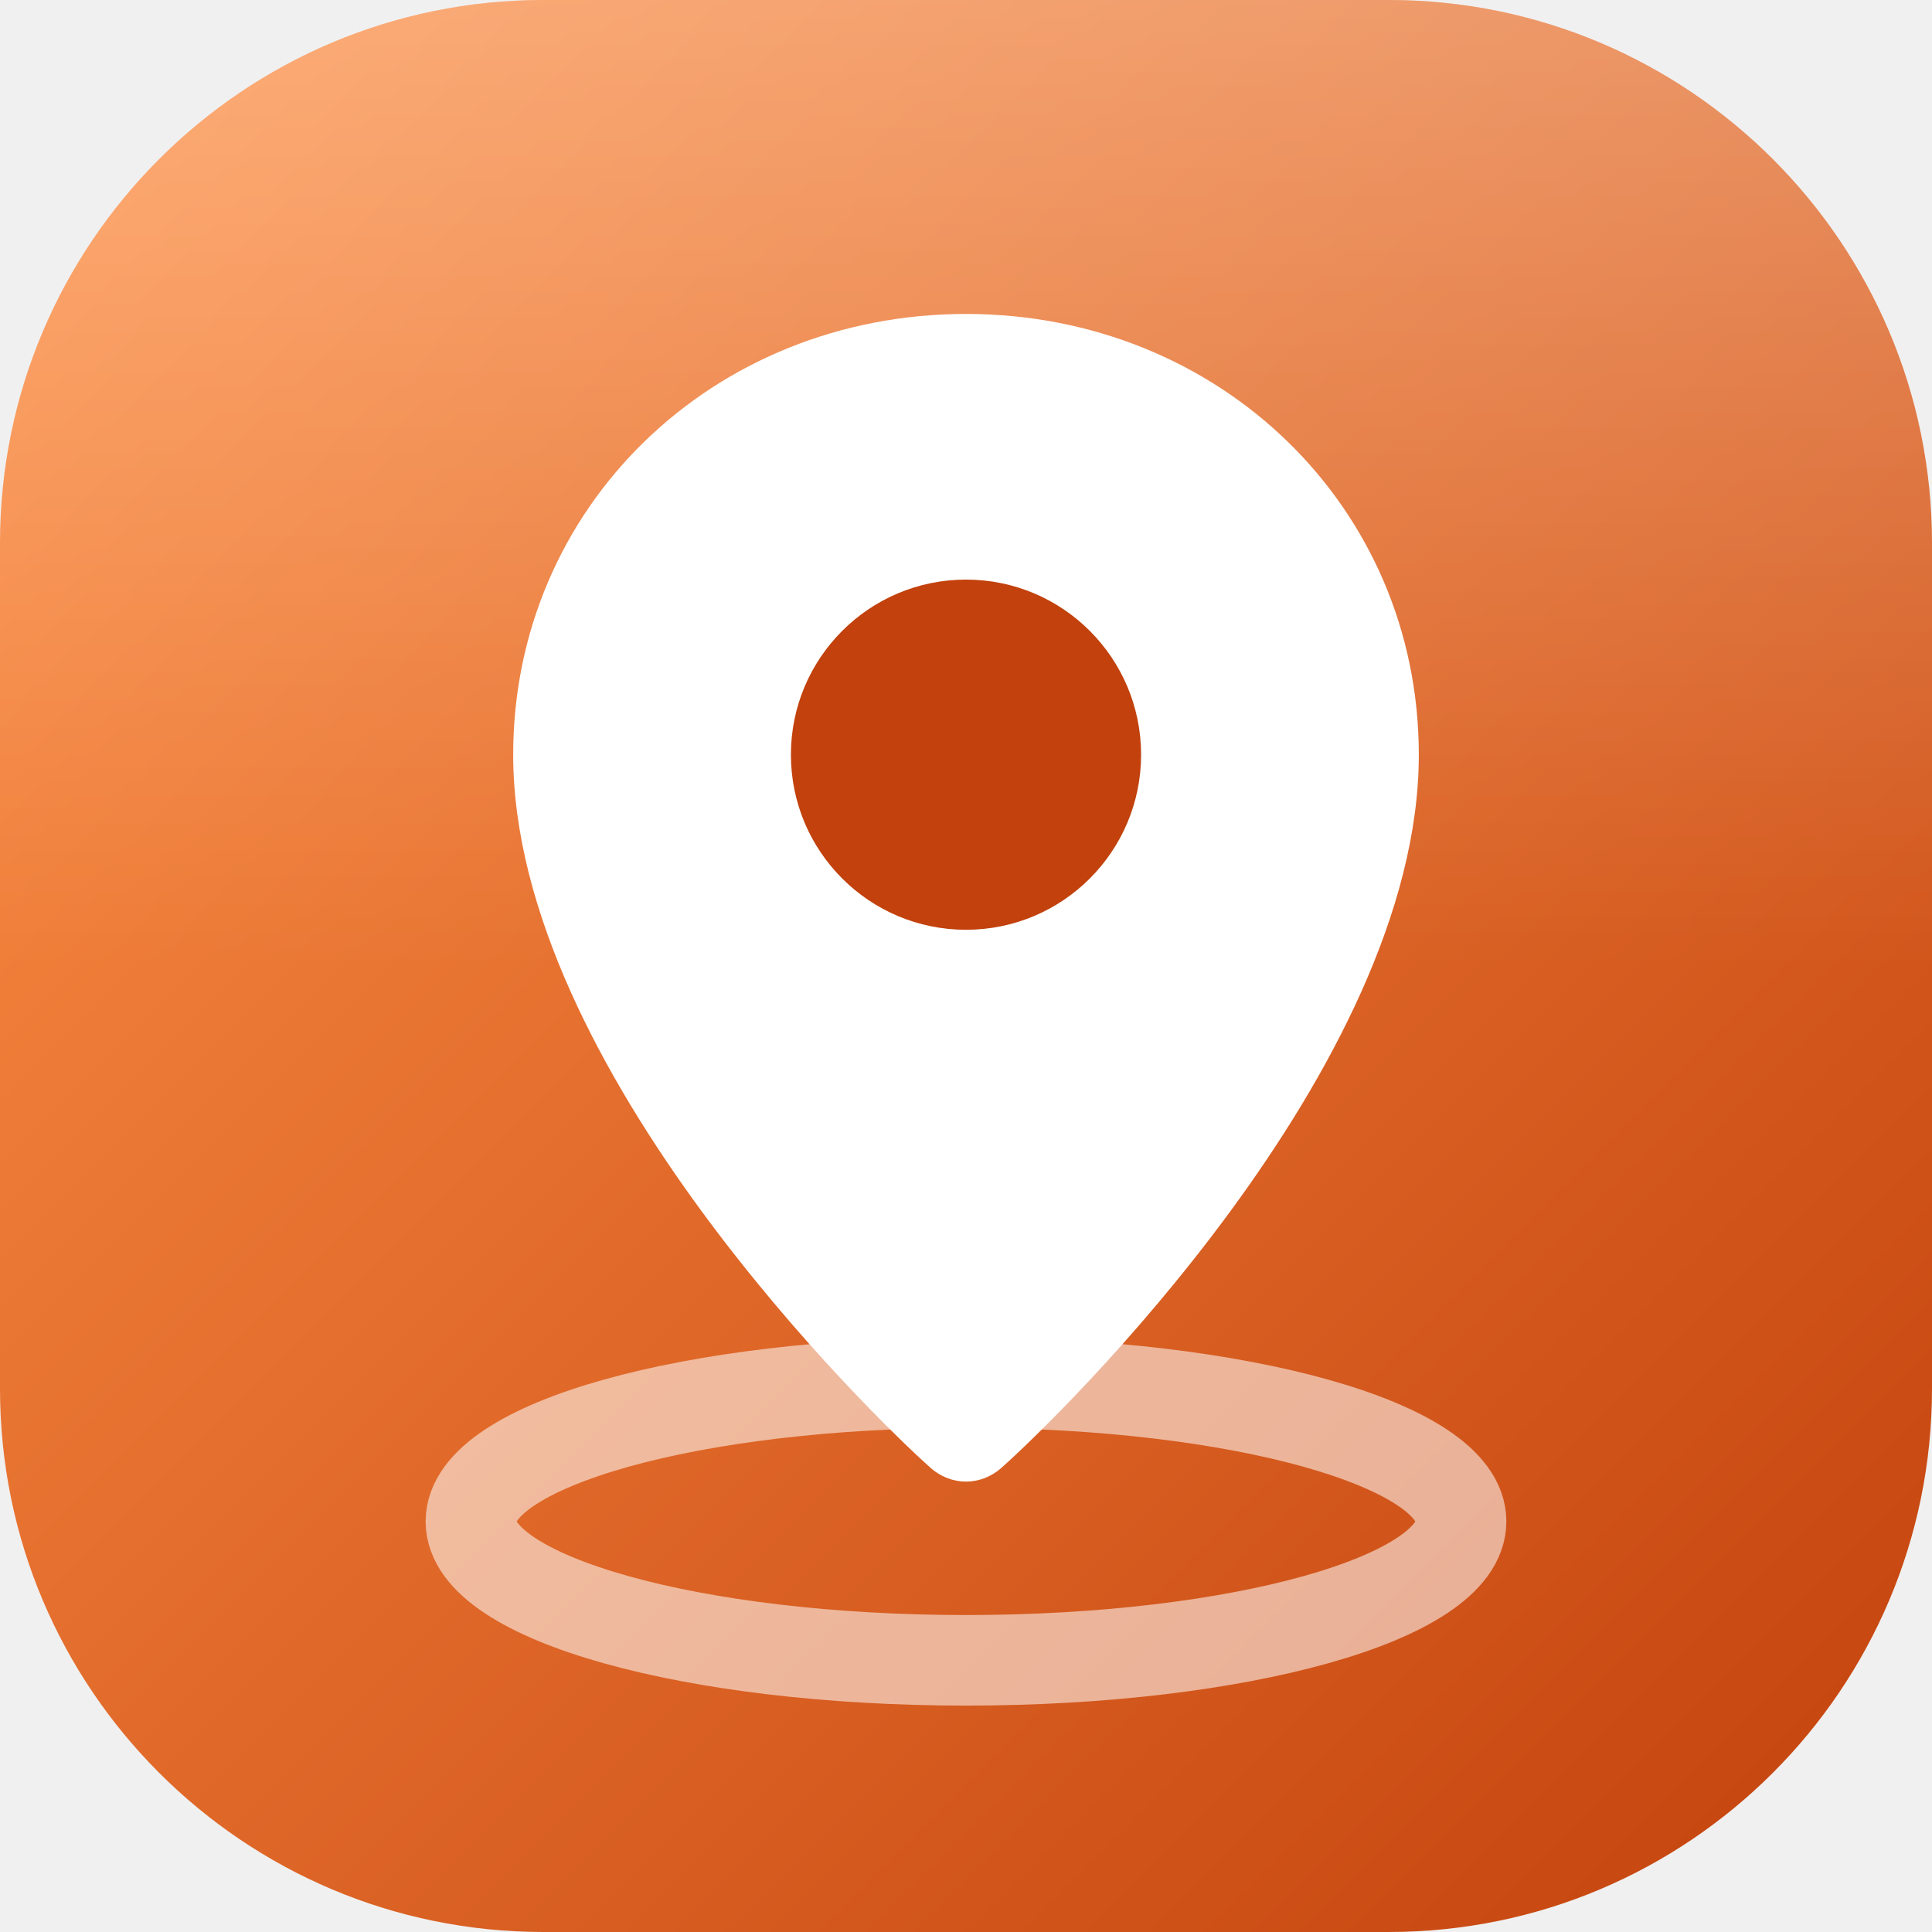
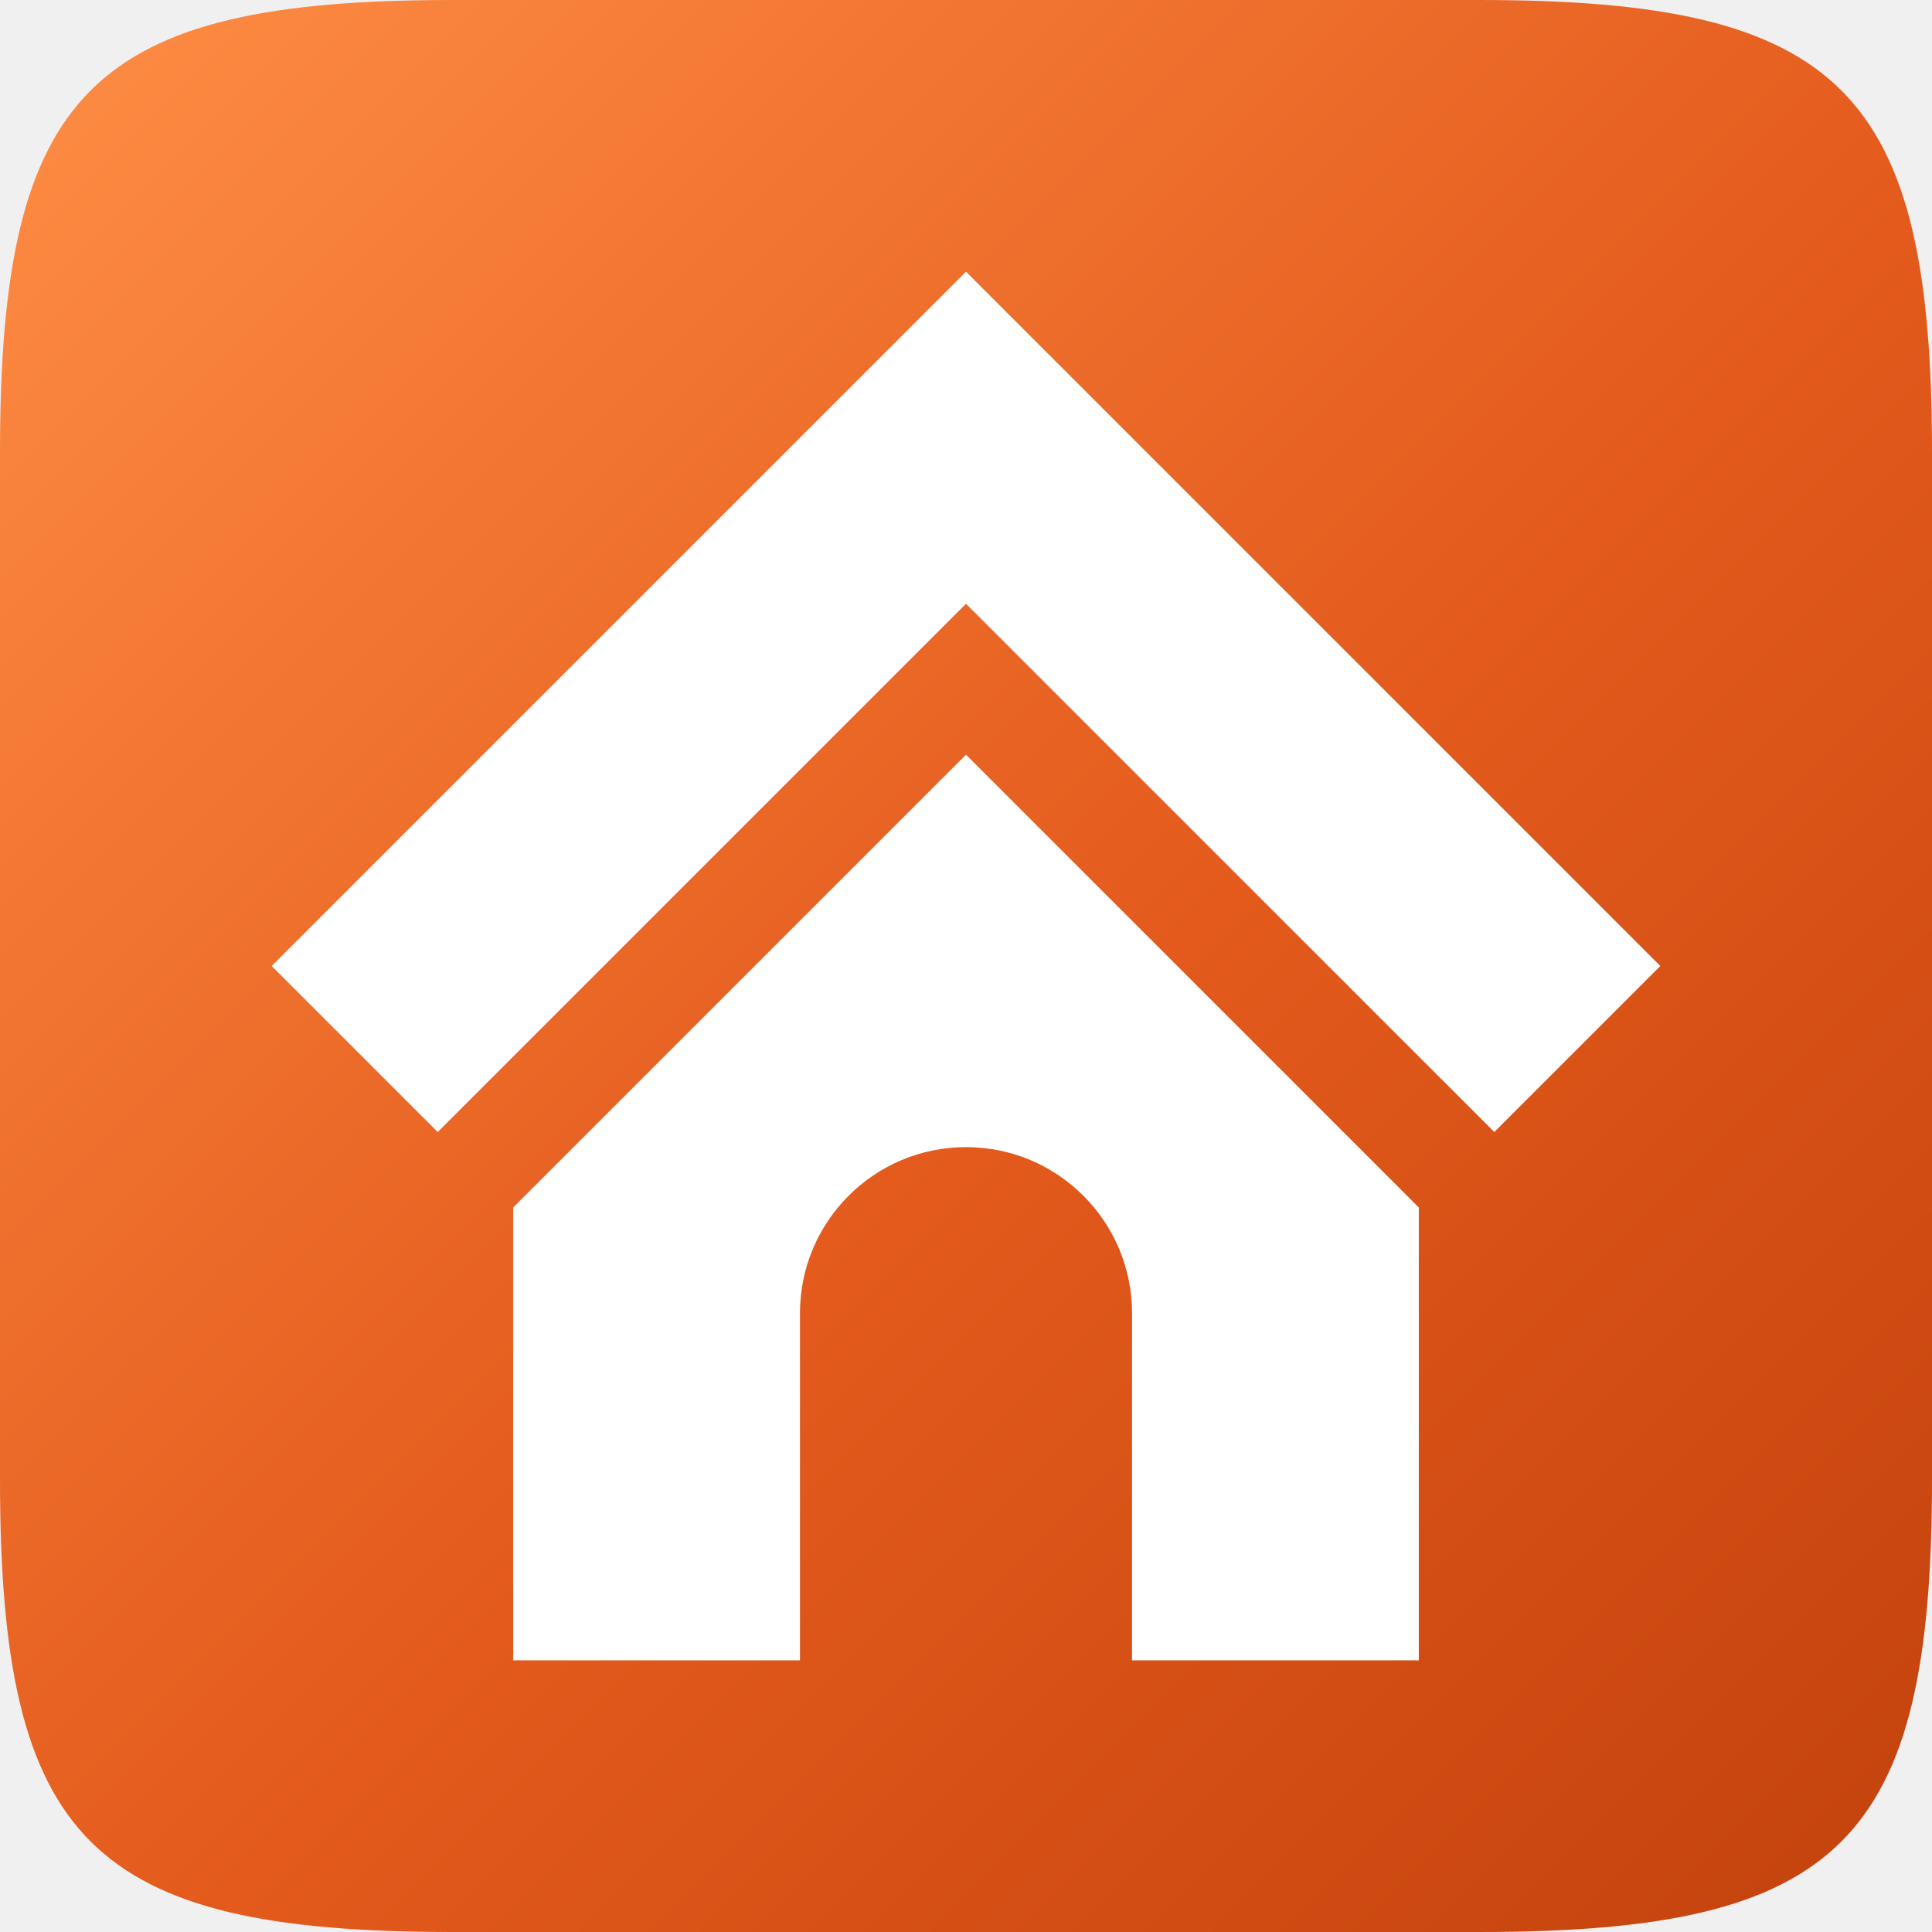
<svg xmlns="http://www.w3.org/2000/svg" viewBox="0 0 32 32" width="32" height="32" role="img" aria-label="집캐치">
  <defs>
    <linearGradient id="g" x1="0" y1="0" x2="1" y2="1">
-       <stop offset="0" stop-color="#FF9248" />
+       <stop offset="0" stop-color="#FF8E45" />
+       <stop offset=".55" stop-color="#E35A1C" />
      <stop offset="1" stop-color="#C2410C" />
    </linearGradient>
-     <linearGradient id="h" x1="0" y1="0" x2="0" y2="1">
-       <stop offset="0" stop-color="#fff" stop-opacity=".28" />
-       <stop offset=".5" stop-color="#fff" stop-opacity="0" />
-     </linearGradient>
  </defs>
-   <rect width="32" height="32" rx="9" fill="url(#g)" />
-   <rect width="32" height="32" rx="9" fill="url(#h)" />
-   <ellipse cx="16" cy="25.2" rx="8.2" ry="2.3" fill="none" stroke="#fff" stroke-opacity=".55" stroke-width="1.5" />
-   <path d="M16 5.2c-4.2 0-7.5 3.2-7.5 7.3 0 5.2 6 11 6.9 11.8.35.32.85.32 1.2 0 .9-.8 6.9-6.6 6.9-11.8 0-4.1-3.3-7.3-7.5-7.3Z" fill="#fff" />
-   <circle cx="16" cy="12.5" r="2.9" fill="#C2410C" />
+   <path d="M7.5 0h17C30.5 0 32 1.5 32 7.5v17c0 6-1.5 7.5-7.5 7.5h-17C1.5 32 0 30.5 0 24.5v-17C0 1.5 1.5 0 7.5 0Z" fill="url(#g)" />
+   <path d="M16 4.5 27.5 16l-2.75 2.75L16 10l-8.75 8.75L4.5 16Z" fill="#fff" />
+   <path d="M16 12.5 23.5 20v7.5h-15V20ZM13.25 27.5v-5.75a2.75 2.75 0 0 1 5.5 0v5.75Z" fill="#fff" fill-rule="evenodd" />
</svg>
